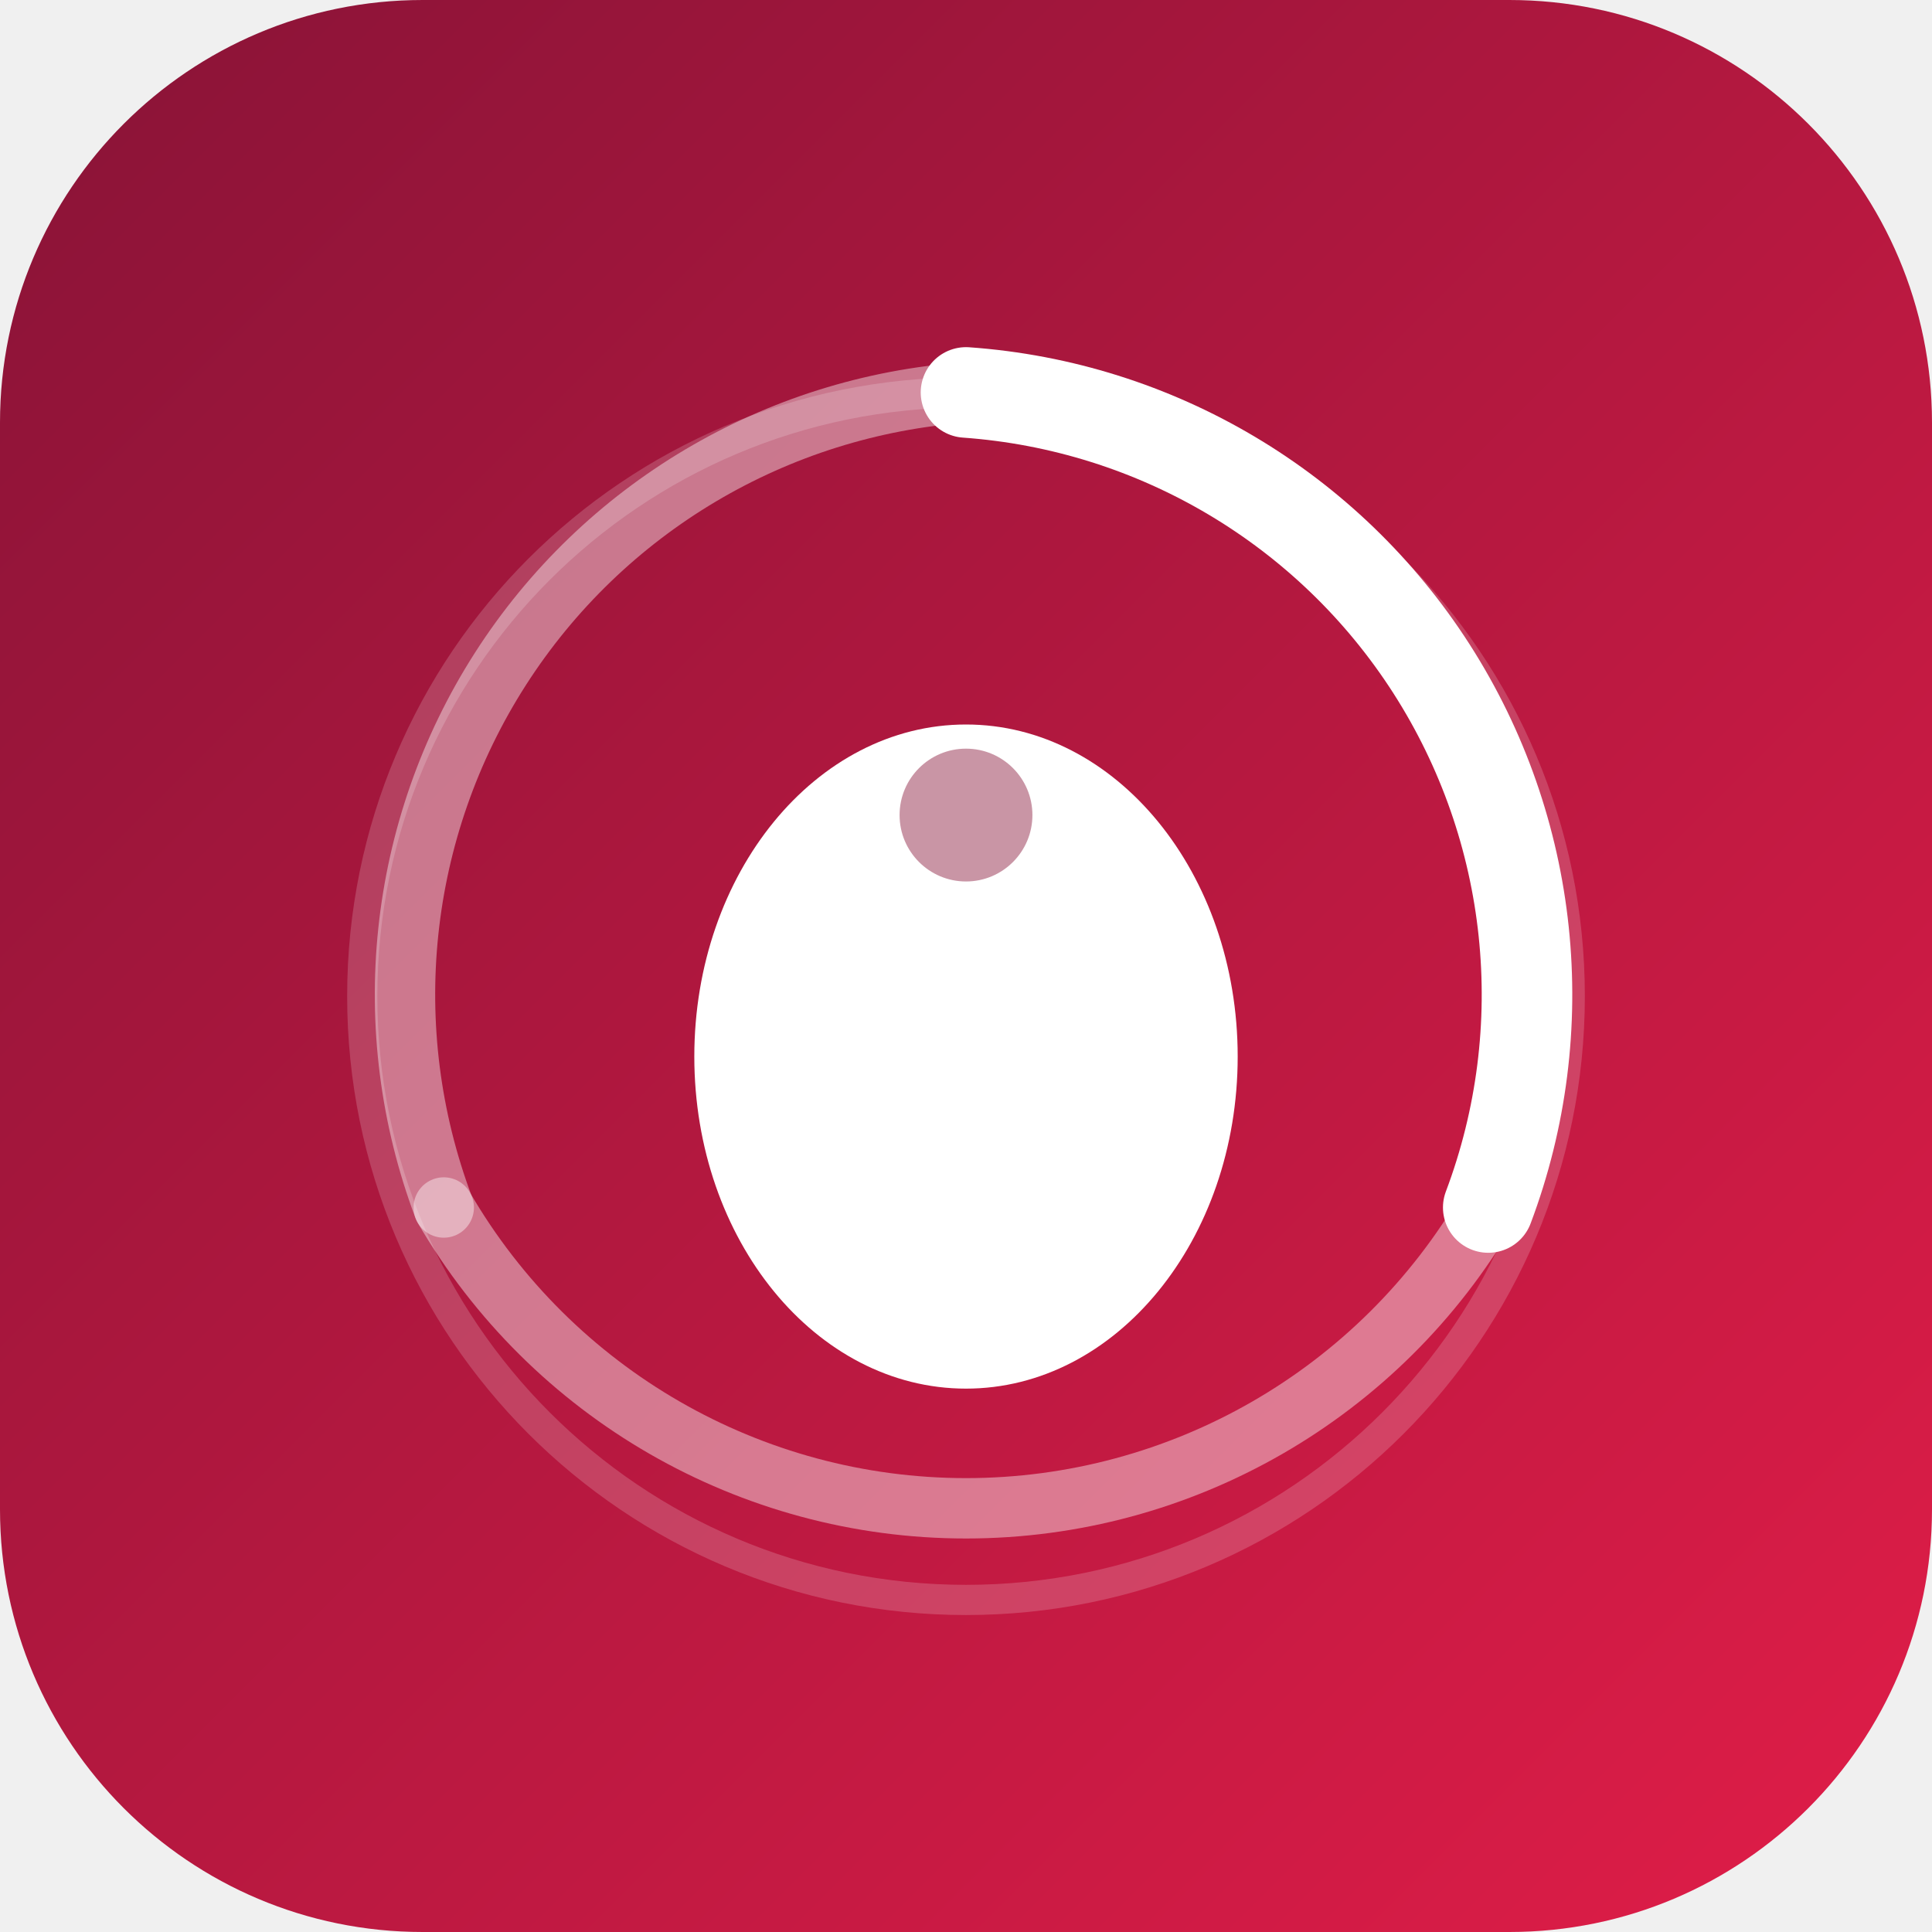
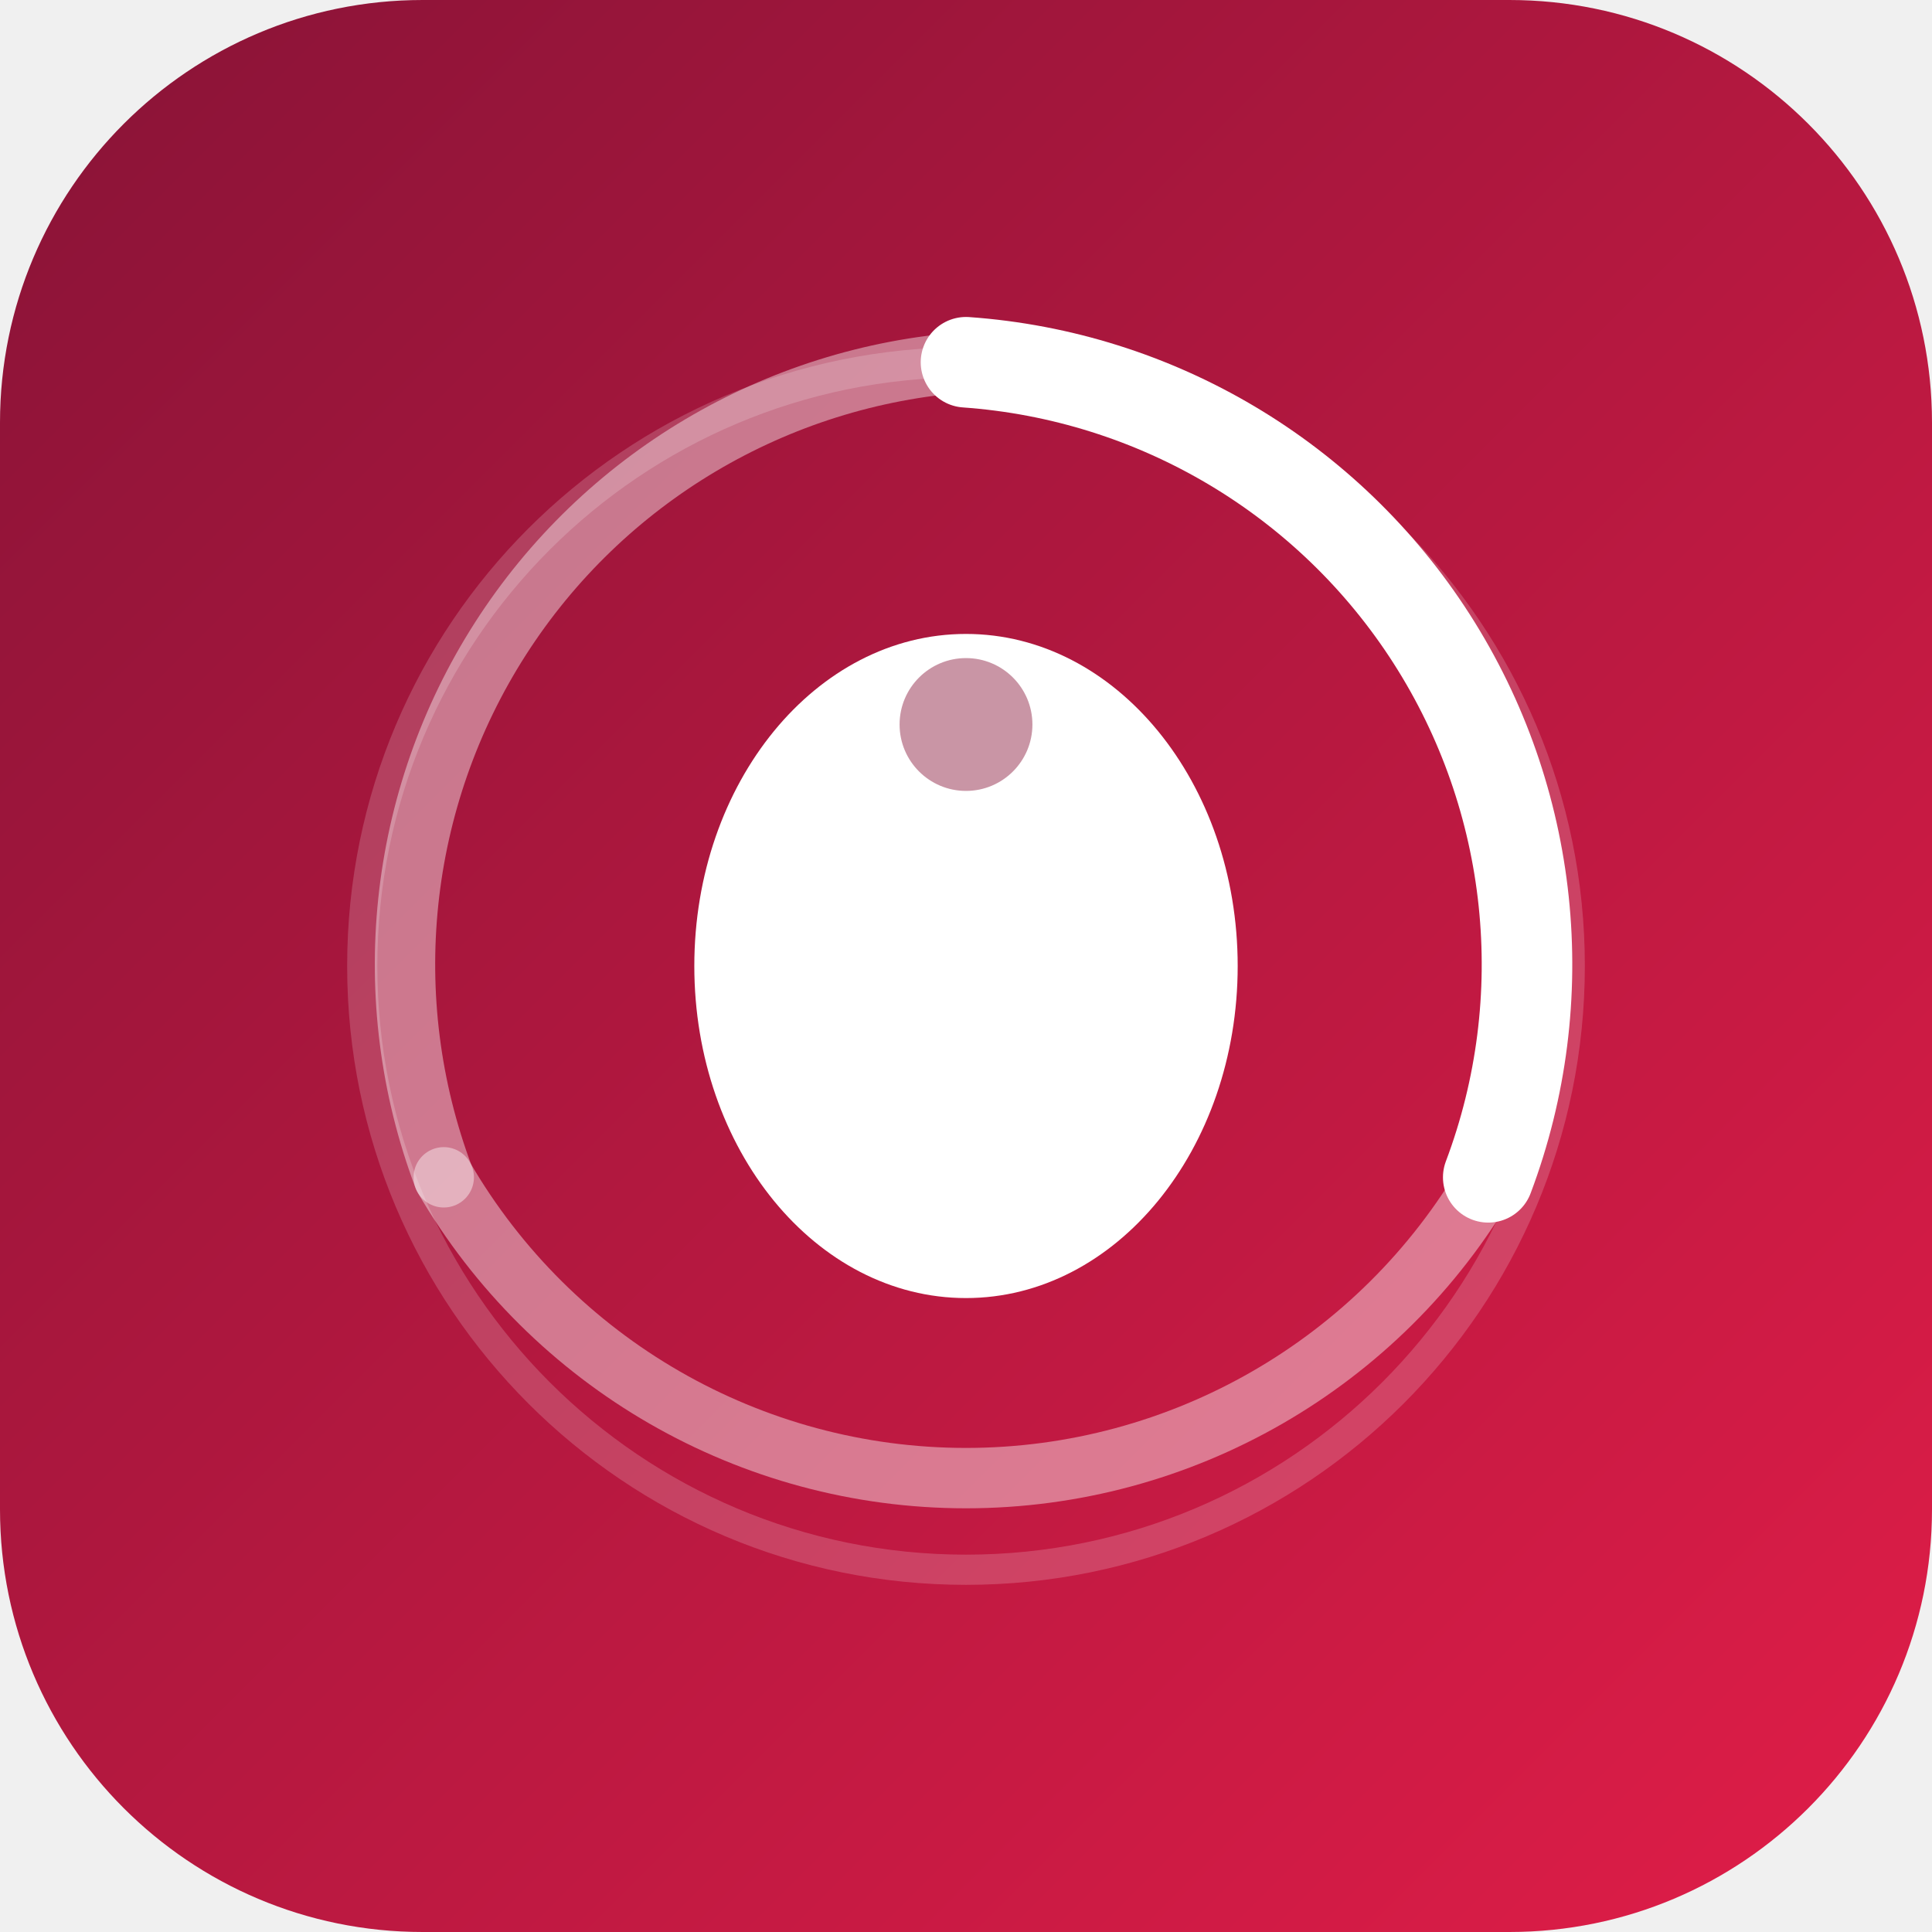
<svg xmlns="http://www.w3.org/2000/svg" viewBox="0 0 64 64" role="img" aria-label="Commander v02 radar">
  <defs>
    <linearGradient id="cmd-v02" x1="0%" y1="0%" x2="100%" y2="100%">
      <stop offset="0%" stop-color="#881337" />
      <stop offset="100%" stop-color="#e11d48" />
    </linearGradient>
  </defs>
  <rect width="64" height="64" rx="14" fill="url(#cmd-v02)" />
-   <circle cx="32" cy="33" r="20" fill="none" stroke="#ffffff" stroke-width="1" opacity="0.18" />
-   <path d="M 32 13 A 20 20 0 0 1 49.3 40" fill="none" stroke="#ffffff" stroke-width="3" stroke-linecap="round" />
-   <path d="M 49.3 40 A 20 20 0 0 1 14.7 40" fill="none" stroke="#ffffff" stroke-width="2" stroke-linecap="round" opacity="0.42" />
-   <path d="M 14.7 40 A 20 20 0 0 1 32 13" fill="none" stroke="#ffffff" stroke-width="2" stroke-linecap="round" opacity="0.42" />
-   <ellipse cx="32" cy="35" rx="9" ry="11" fill="#ffffff" />
-   <circle cx="32" cy="27" r="2.2" fill="#881337" opacity="0.45" />
+   <circle cx="32" cy="32" r="20" fill="none" stroke="#ffffff" stroke-width="1" opacity="0.18" />
+   <path d="M 32 12 A 20 20 0 0 1 49.3 39" fill="none" stroke="#ffffff" stroke-width="3" stroke-linecap="round" />
+   <path d="M 49.3 39 A 20 20 0 0 1 14.7 39" fill="none" stroke="#ffffff" stroke-width="2" stroke-linecap="round" opacity="0.42" />
+   <path d="M 14.7 39 A 20 20 0 0 1 32 12" fill="none" stroke="#ffffff" stroke-width="2" stroke-linecap="round" opacity="0.42" />
+   <ellipse cx="32" cy="32" rx="9" ry="11" fill="#ffffff" />
+   <circle cx="32" cy="24" r="2.2" fill="#881337" opacity="0.45" />
</svg>
